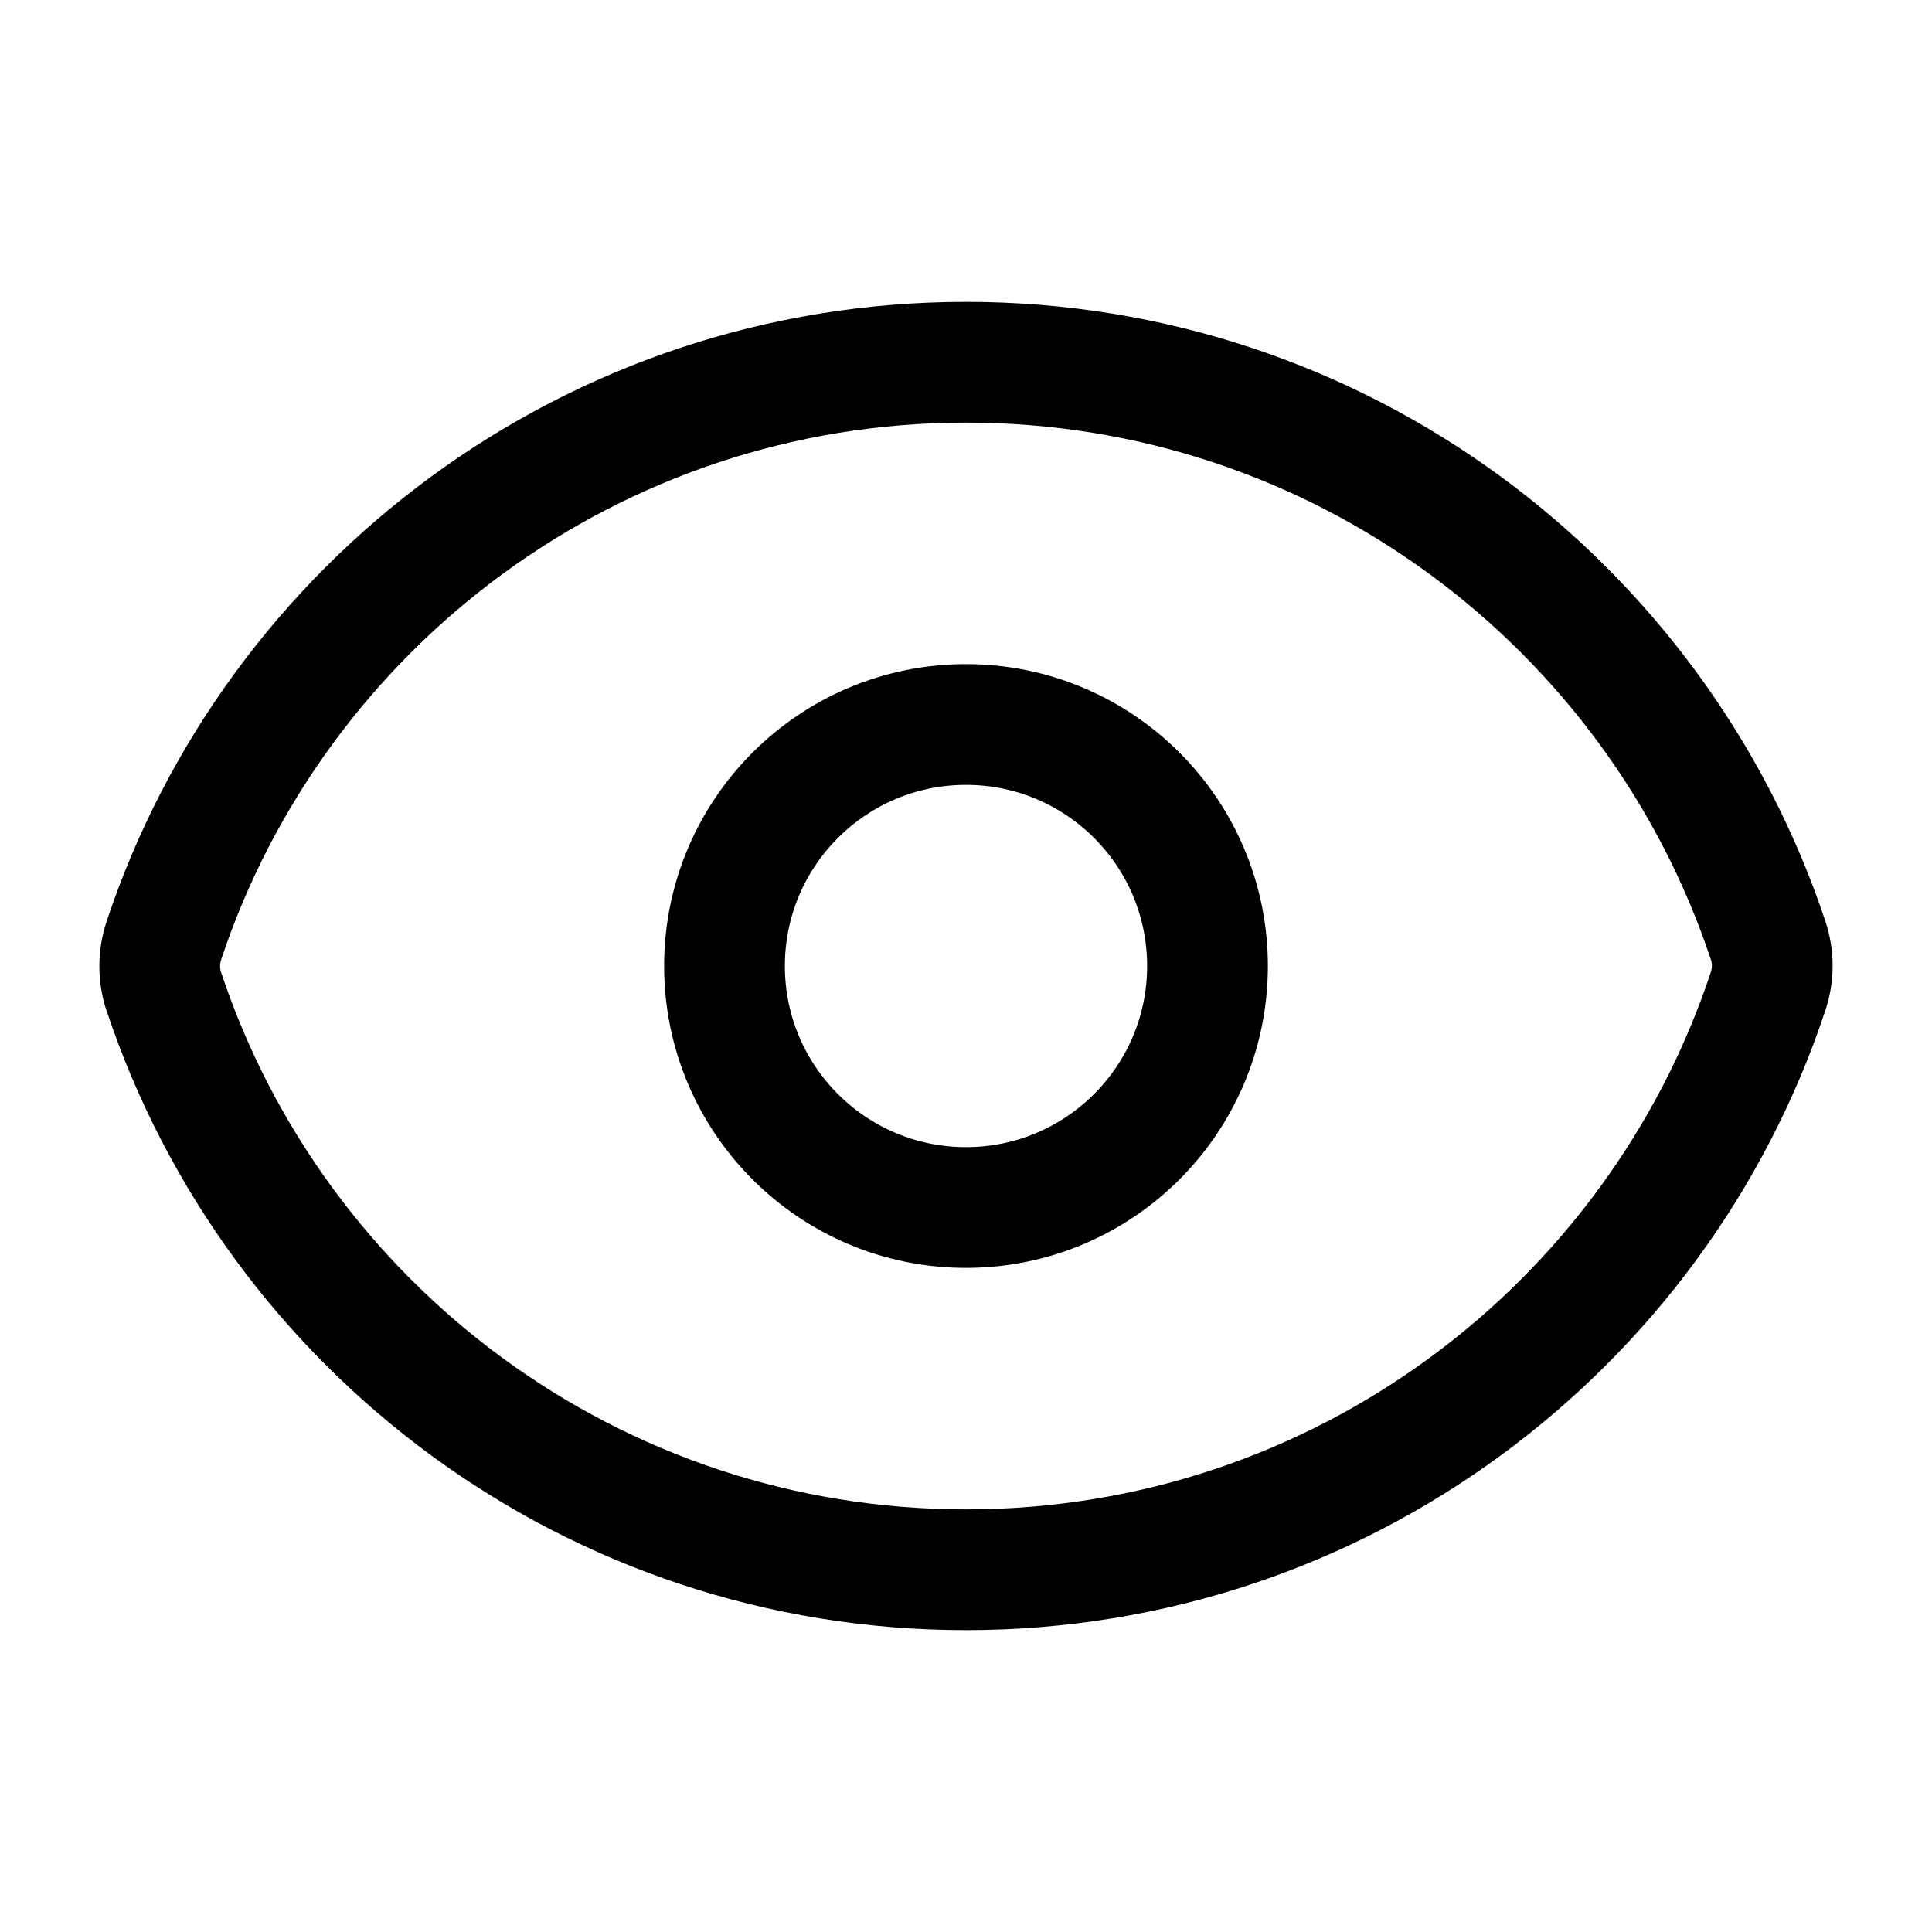
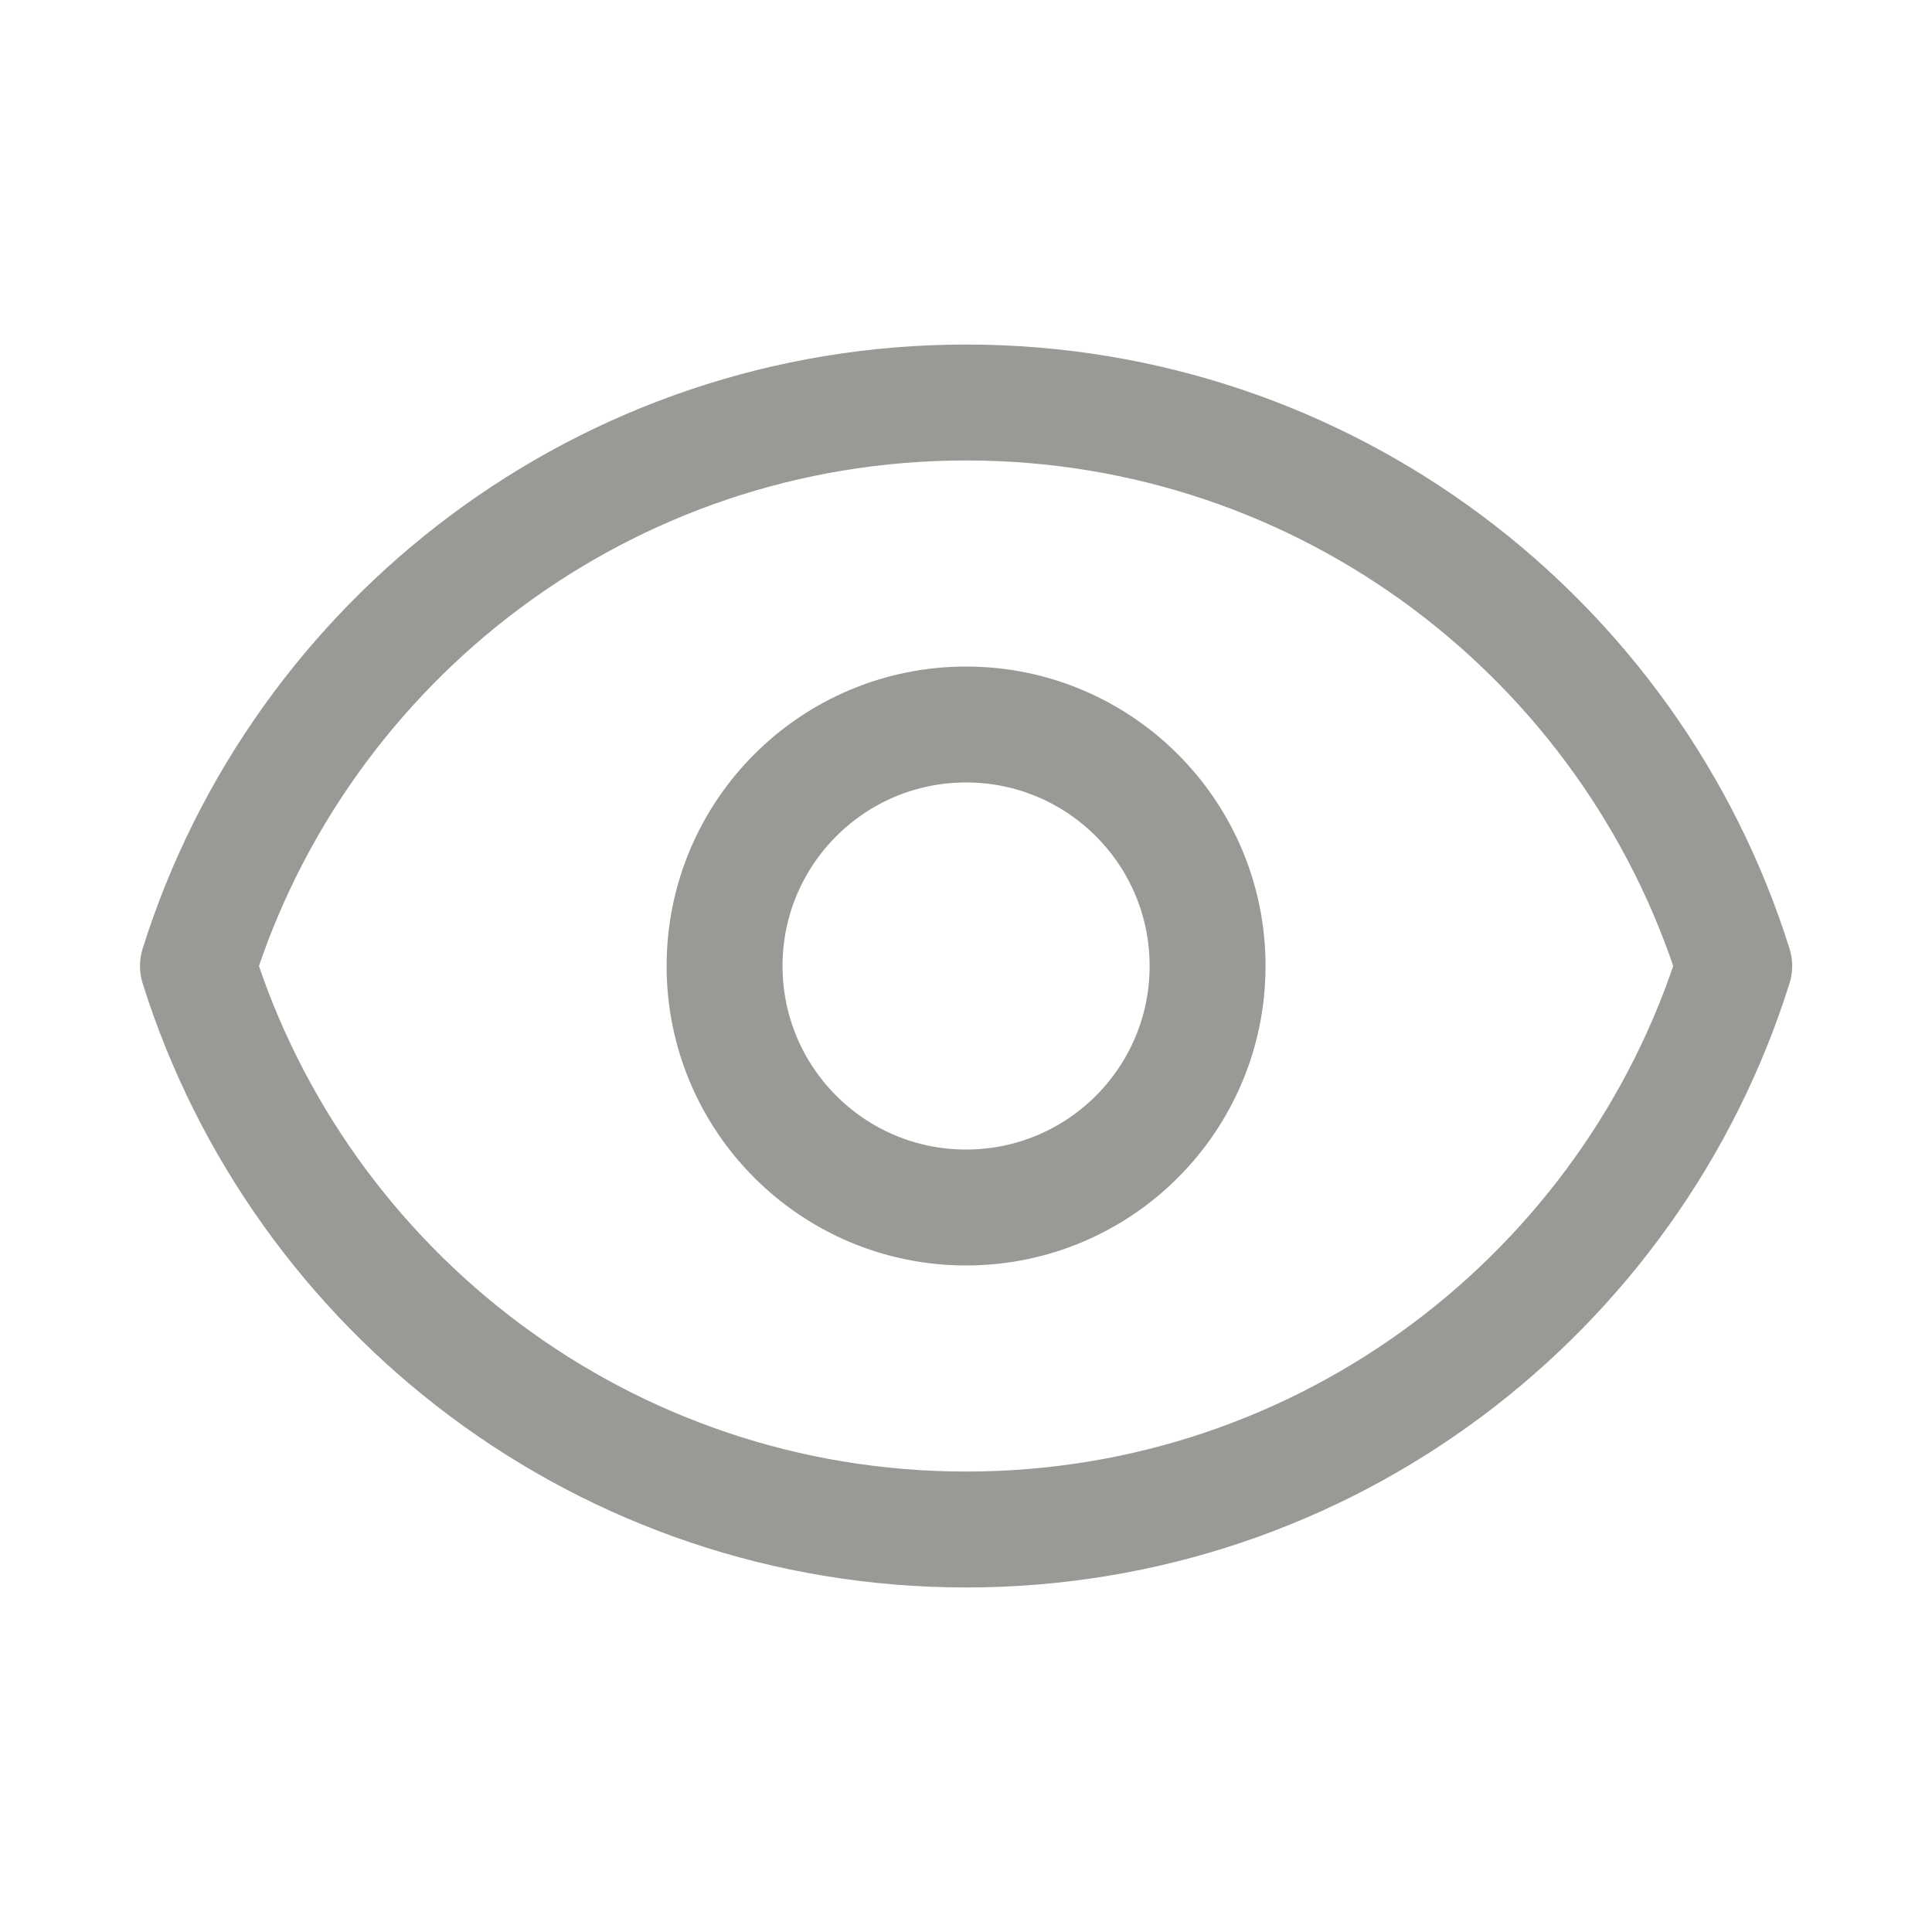
- <svg xmlns="http://www.w3.org/2000/svg" fill="none" stroke="currentColor" stroke-width="1.5" class="w-6 h-6" viewBox="0 0 24 24">
-   <path stroke-linecap="round" stroke-linejoin="round" d="M2.036 12.322a1.012 1.012 0 0 1 0-.639C3.423 7.51 7.36 4.5 12 4.5c4.638 0 8.573 3.007 9.963 7.178.07.207.07.431 0 .639C20.577 16.49 16.64 19.5 12 19.5c-4.638 0-8.573-3.007-9.963-7.178z" />
-   <path stroke-linecap="round" stroke-linejoin="round" d="M15 12a3 3 0 1 1-6 0 3 3 0 0 1 6 0z" />
+ <svg xmlns="http://www.w3.org/2000/svg" width="800px" height="800px" viewBox="0 0 24 24" fill="none">
+   <g stroke-width="0" />
+   <g stroke-linecap="round" stroke-linejoin="round" />
+   <g>
+     <path d="M15.001 12C15.001 13.657 13.658 15 12.001 15C10.344 15 9.001 13.657 9.001 12C9.001 10.343 10.344 9 12.001 9C13.658 9 15.001 10.343 15.001 12Z" stroke="#9a9996" stroke-width="1.44" stroke-linecap="round" stroke-linejoin="round" />
+     <path d="M12.001 5C7.524 5 3.733 7.943 2.459 12C3.733 16.057 7.524 19 12.001 19C16.479 19 20.269 16.057 21.543 12C20.269 7.943 16.479 5 12.001 5Z" stroke="#9a9996" stroke-width="1.44" stroke-linecap="round" stroke-linejoin="round" />
+   </g>
</svg>
